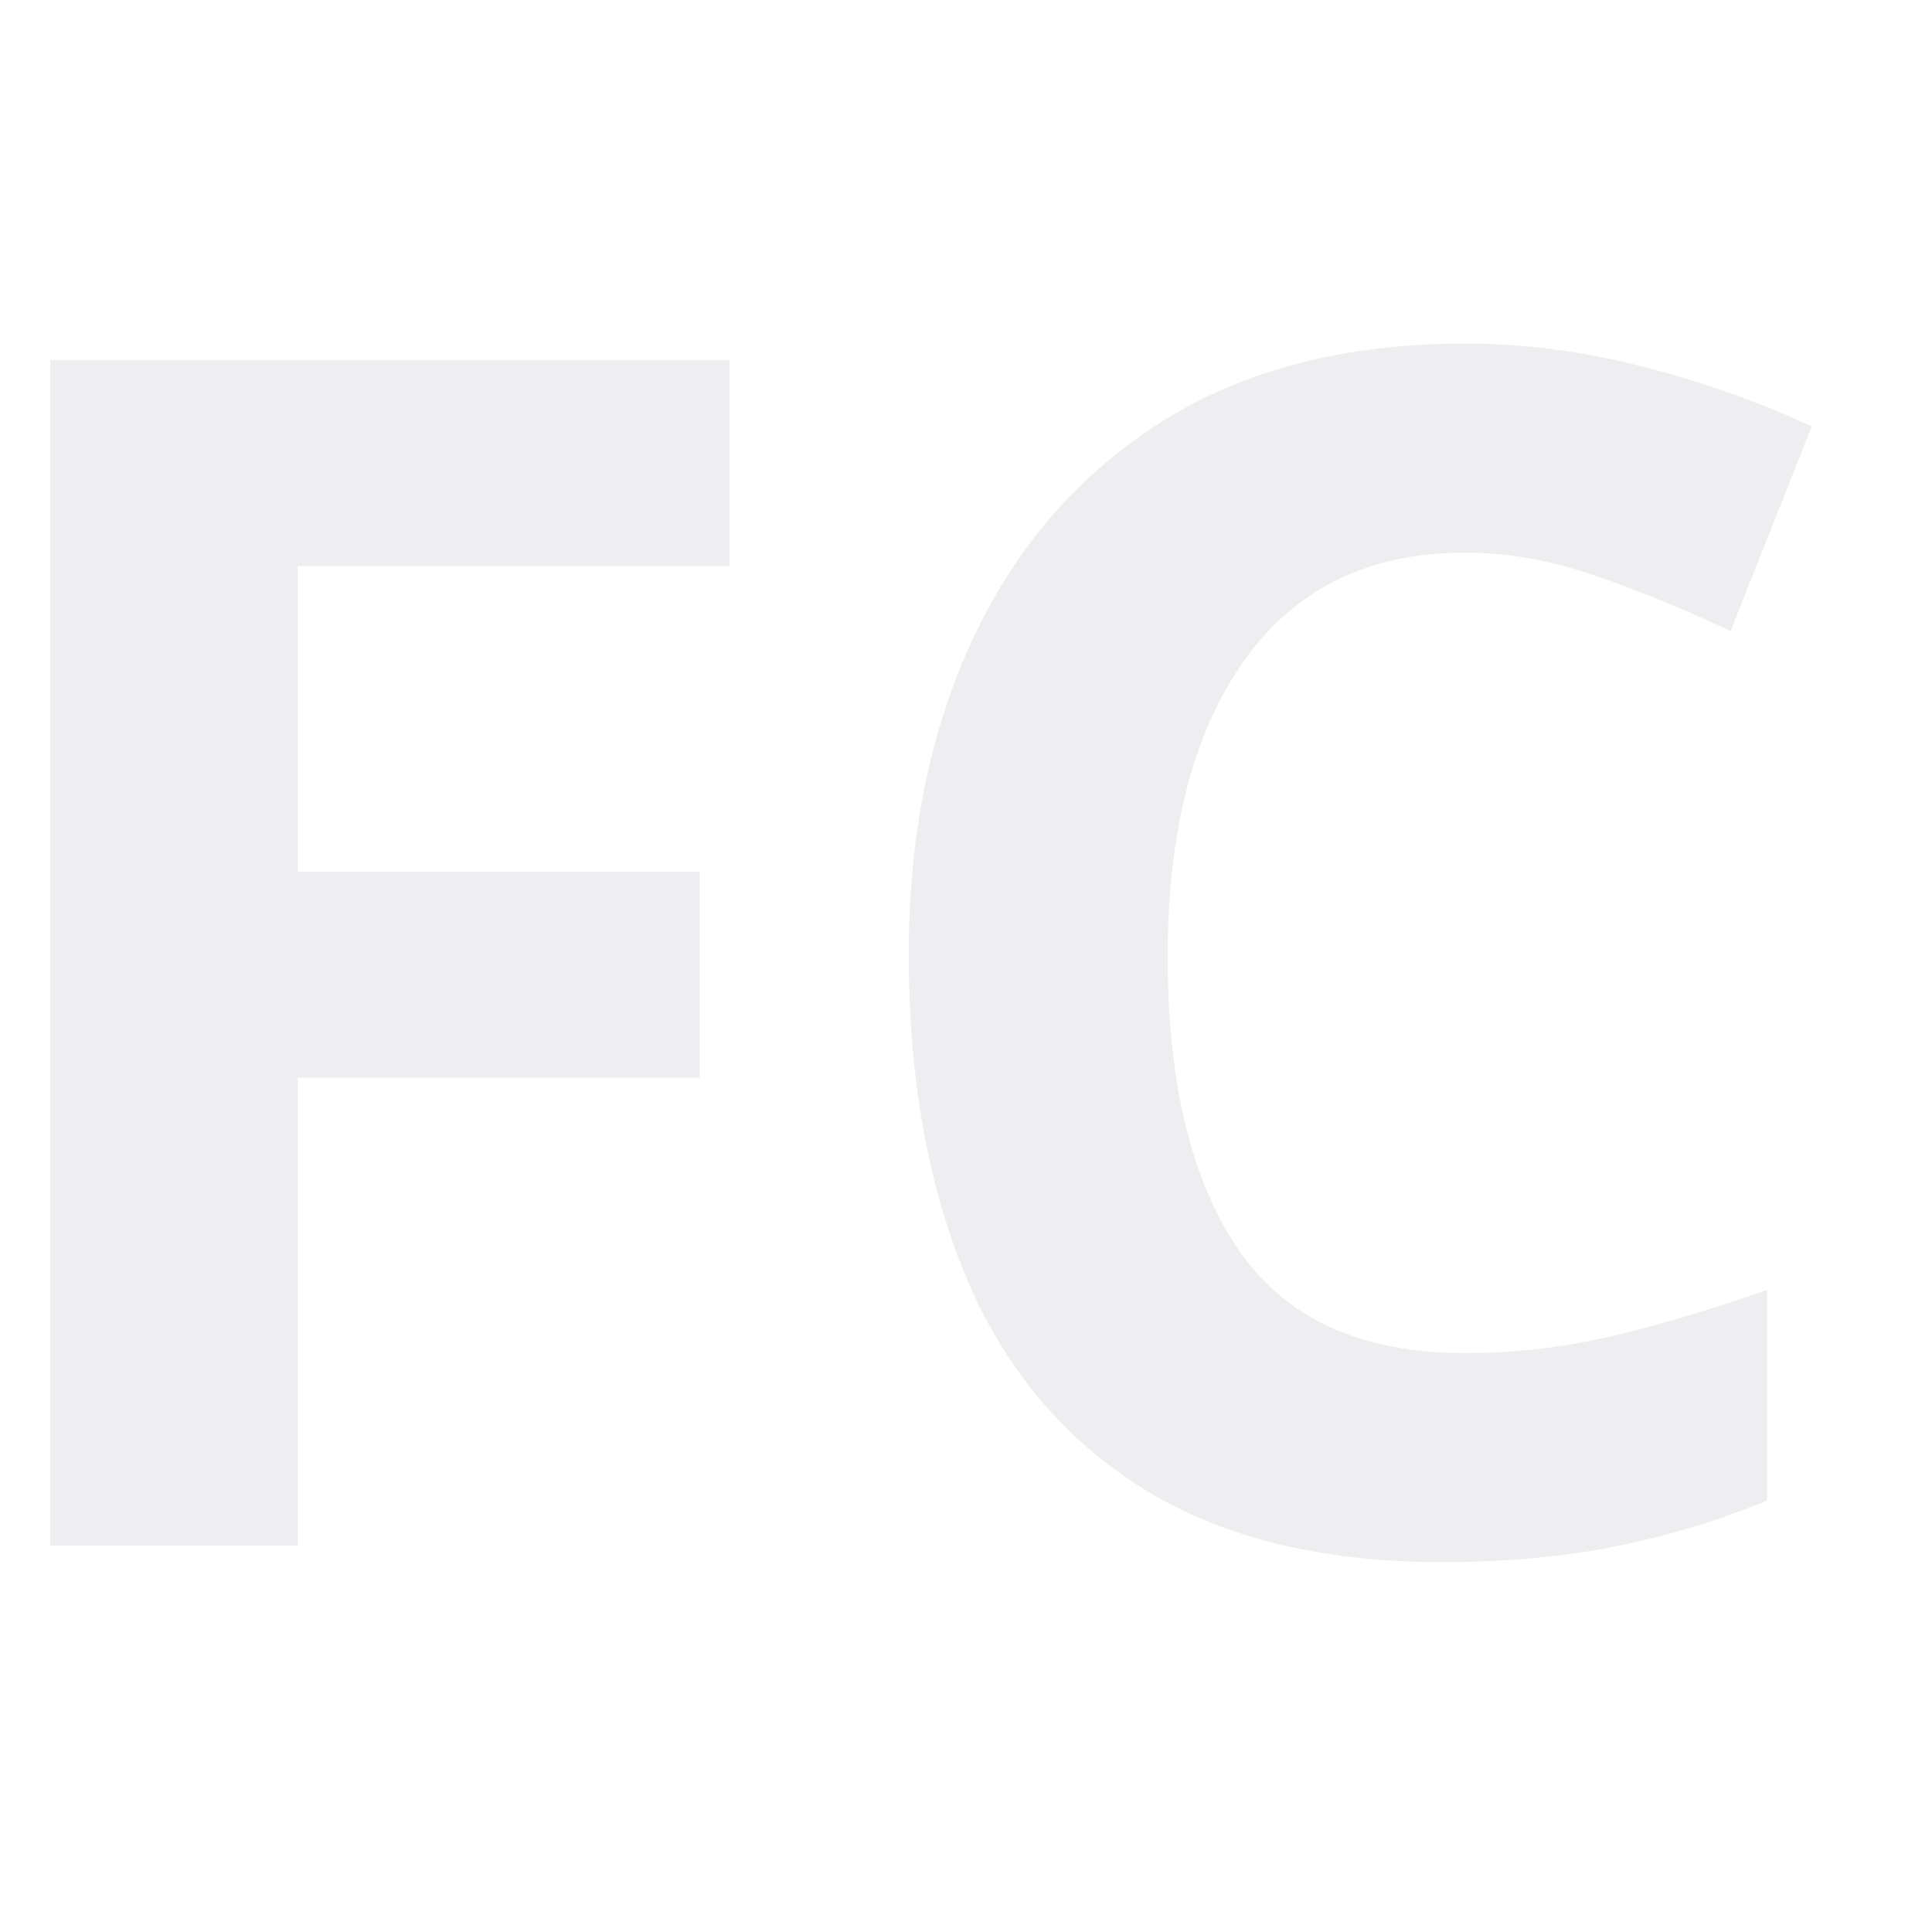
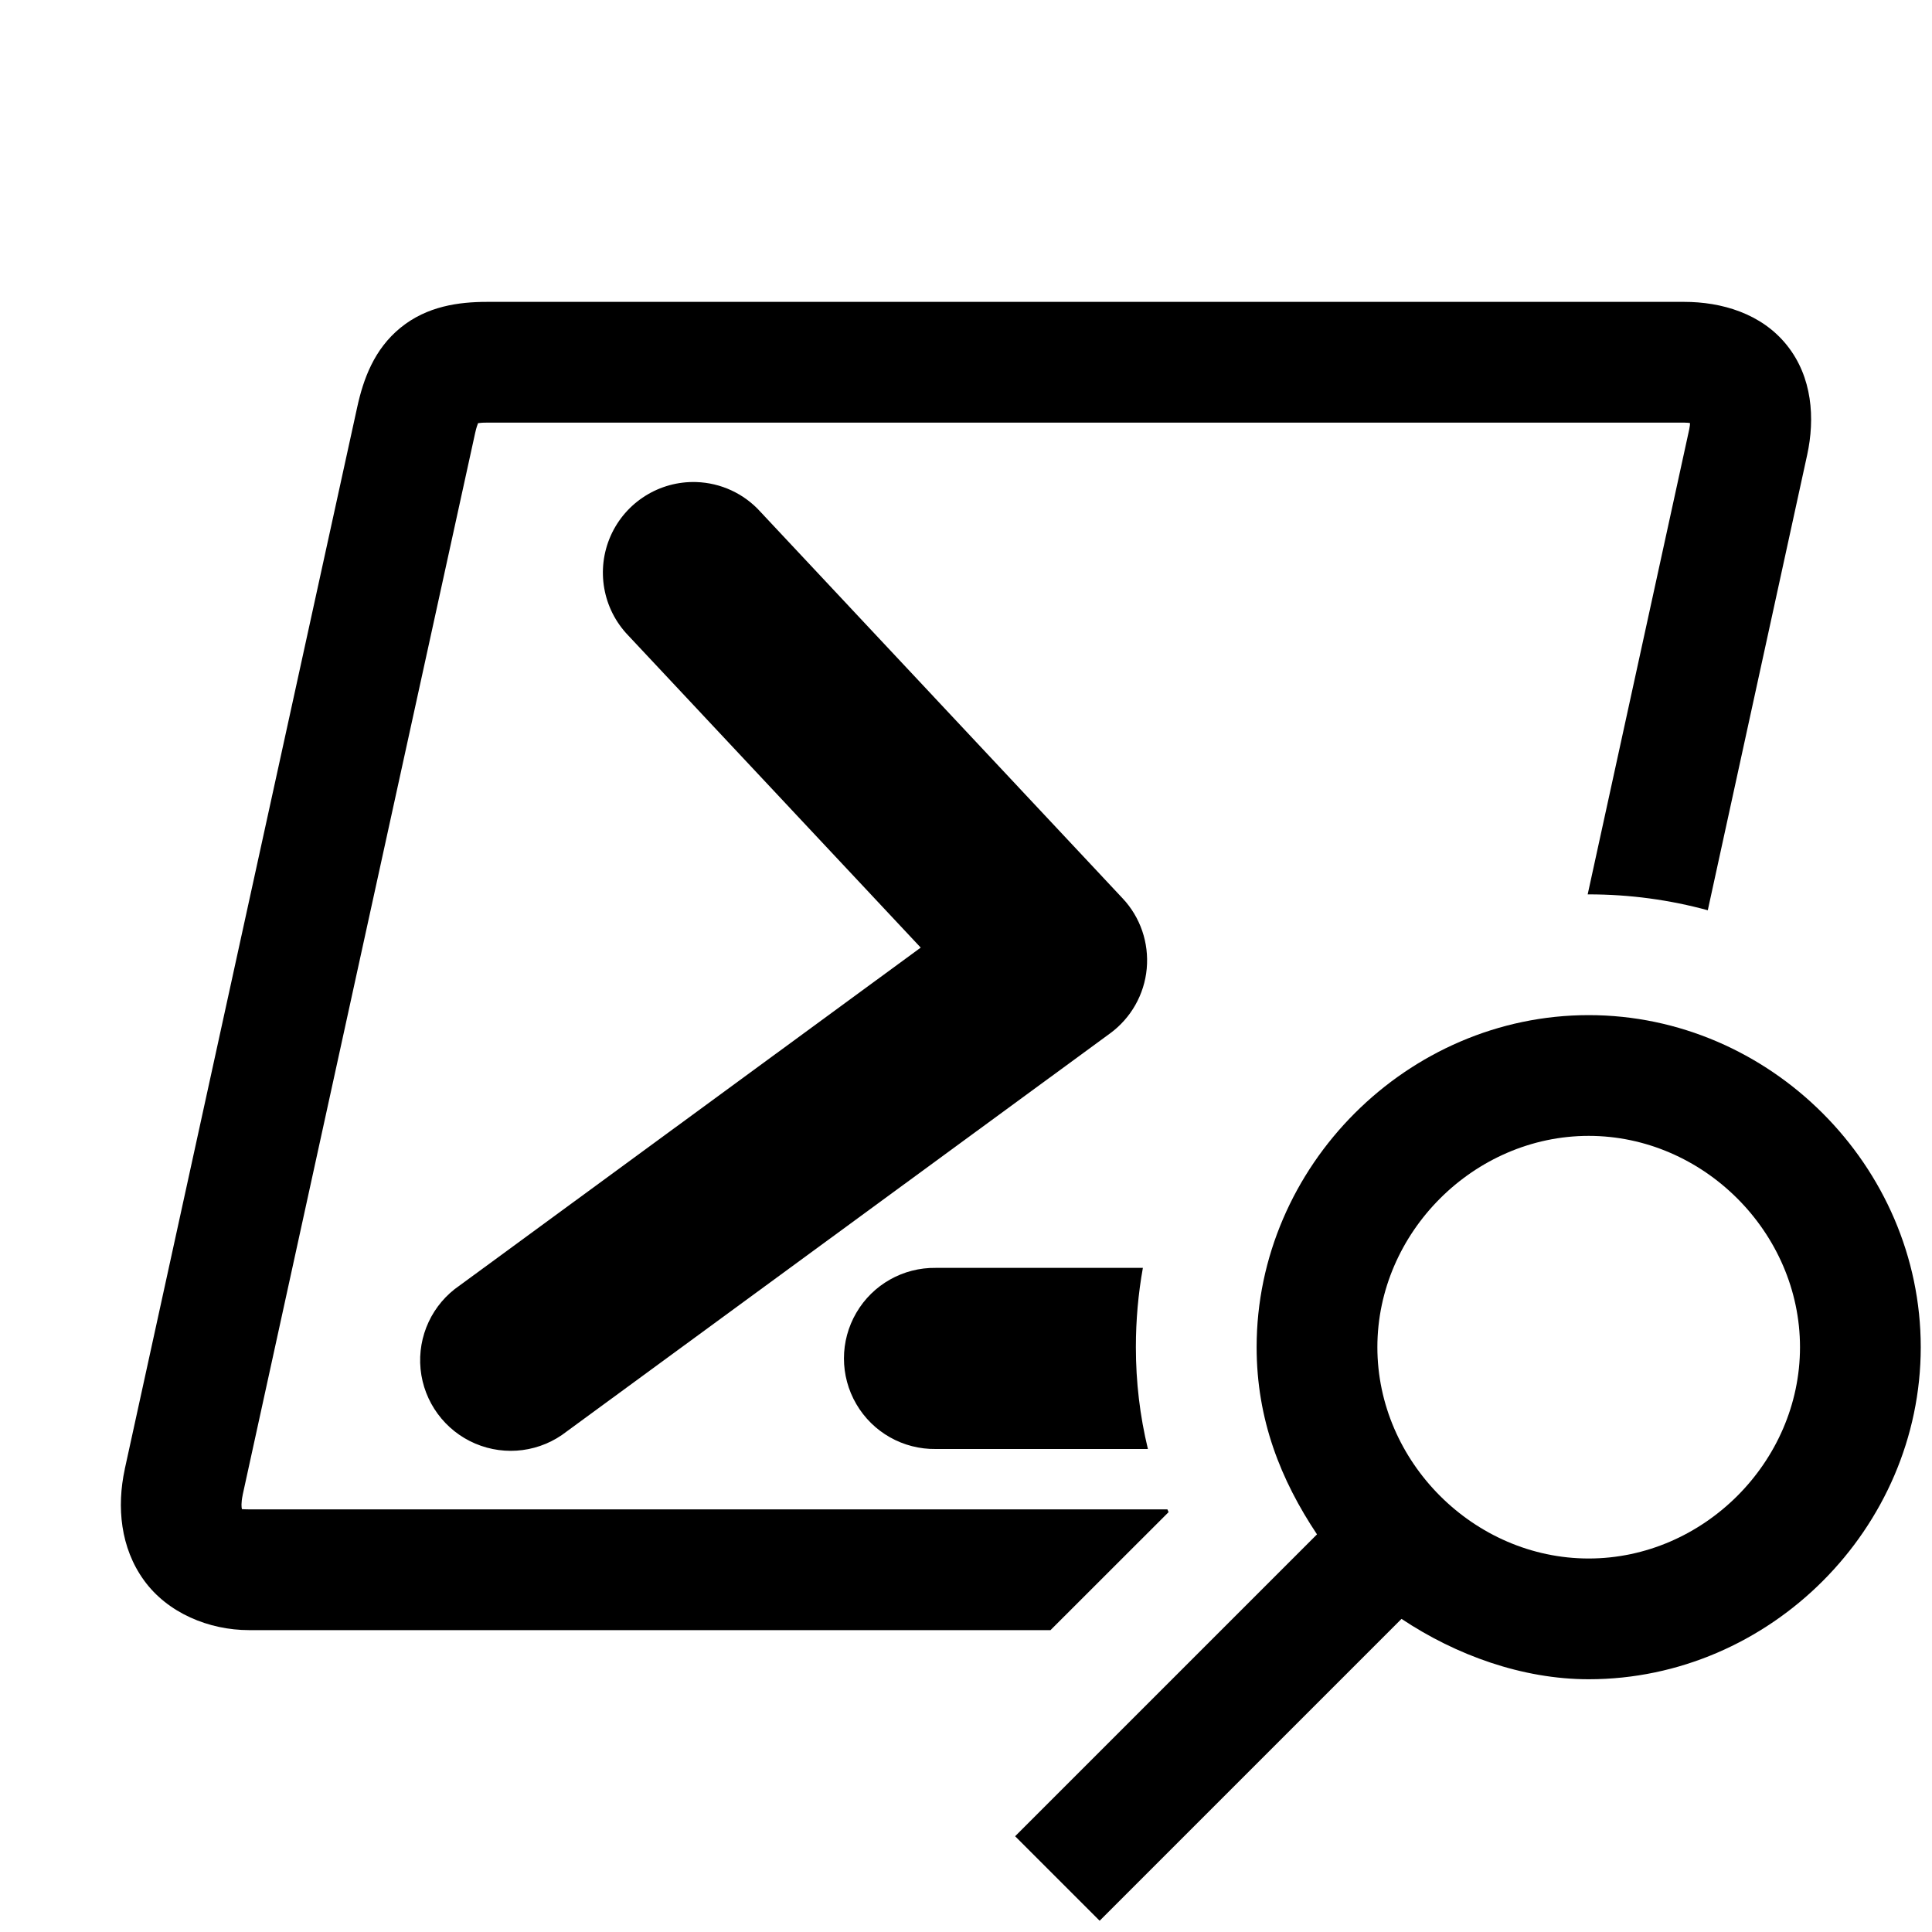
- <svg xmlns="http://www.w3.org/2000/svg" width="256" height="256" viewBox="0 0 67.733 67.733" version="1.1" id="svg8">
-   <defs id="defs2" />
-   <g id="layer1" transform="translate(0,-229.2666)">
-     <text xml:space="preserve" style="font-style:normal;font-weight:normal;font-size:58.208px;line-height:1.25;font-family:sans-serif;letter-spacing:0px;word-spacing:0px;fill:#eeedf0;fill-opacity:1;stroke:none;stroke-width:0.265;" x="-3.471" y="283.453" id="text4549">
-       <tspan id="tspan4547" x="-3.471" y="283.453" style="font-style:normal;font-variant:normal;font-weight:800;font-stretch:normal;font-size:58.208px;font-family:Cantarell;-inkscape-font-specification:'Cantarell Ultra-Bold';stroke-width:0.265;fill:#eeedf0;fill-opacity:1;">FC</tspan>
-     </text>
+ <svg xmlns="http://www.w3.org/2000/svg" width="96pt" height="96pt" viewBox="0 0 96 96" version="1.1">
+   <g id="surface9324931">
+     <path style=" stroke:none;fill-rule:nonzero;fill:rgb(0%,0%,0%);fill-opacity:1;" d="M 83.688 15 C 85.527 15 87.516 15.566 88.785 17.148 C 90.059 18.734 90.191 20.793 89.797 22.605 C 88.152 30.148 86.508 37.691 84.859 45.23 C 82.973 44.715 80.988 44.441 78.941 44.441 C 78.926 44.441 78.91 44.441 78.891 44.441 C 80.574 36.738 82.258 29.031 83.938 21.328 C 83.977 21.133 83.969 21.117 83.977 21.023 C 83.887 21.012 83.879 21 83.691 21 L 24.207 21 C 23.926 21 23.852 21.016 23.754 21.027 C 23.719 21.129 23.676 21.219 23.609 21.52 C 19.758 39.109 15.902 56.691 12.059 74.277 L 12.059 74.285 C 11.973 74.691 12 74.902 12.02 74.988 C 12.078 74.992 12.184 75 12.375 75 L 58.008 75 C 58.027 75.047 58.047 75.09 58.066 75.137 L 52.199 81 L 12.375 81 C 10.379 81 8.328 80.148 7.156 78.527 C 5.98 76.906 5.797 74.871 6.199 73.008 L 6.199 73 C 10.047 55.414 13.895 37.82 17.75 20.23 C 18.055 18.84 18.586 17.355 19.906 16.281 C 21.223 15.211 22.797 15 24.207 15 Z M 37.781 25.426 L 55.781 44.637 C 56.664 45.574 57.098 46.848 56.98 48.133 C 56.863 49.414 56.199 50.586 55.16 51.348 L 28.16 71.129 C 26.867 72.145 25.125 72.375 23.613 71.73 C 22.102 71.086 21.059 69.664 20.898 68.031 C 20.738 66.395 21.48 64.801 22.84 63.875 L 45.75 47.086 L 31.219 31.578 C 29.945 30.258 29.602 28.301 30.344 26.625 C 31.086 24.953 32.77 23.895 34.598 23.953 C 35.816 23.992 36.965 24.523 37.781 25.426 Z M 46.5 72 C 44.879 72.023 43.367 71.172 42.551 69.77 C 41.73 68.367 41.73 66.633 42.551 65.23 C 43.367 63.828 44.879 62.977 46.5 63 L 56.789 63 C 56.559 64.281 56.441 65.598 56.441 66.941 C 56.441 68.672 56.641 70.352 57.039 72 Z M 11.977 74.98 C 11.957 74.973 11.945 74.977 11.977 74.98 Z M 11.977 74.98 " />
+     <path style=" stroke:none;fill-rule:nonzero;fill:rgb(0%,0%,0%);fill-opacity:1;" d="M 78.941 50.441 C 69.941 50.441 62.441 57.941 62.441 66.941 C 62.441 70.543 63.641 73.543 65.441 76.242 L 50.441 91.242 L 54.641 95.441 L 69.641 80.441 C 72.344 82.242 75.641 83.441 78.941 83.441 C 87.941 83.441 95.441 75.941 95.441 66.941 C 95.441 57.941 87.941 50.441 78.941 50.441 Z M 78.941 77.441 C 73.242 77.441 68.441 72.641 68.441 66.941 C 68.441 61.242 73.242 56.441 78.941 56.441 C 84.641 56.441 89.441 61.242 89.441 66.941 C 89.441 72.641 84.641 77.441 78.941 77.441 Z M 78.941 77.441 " />
  </g>
</svg>
